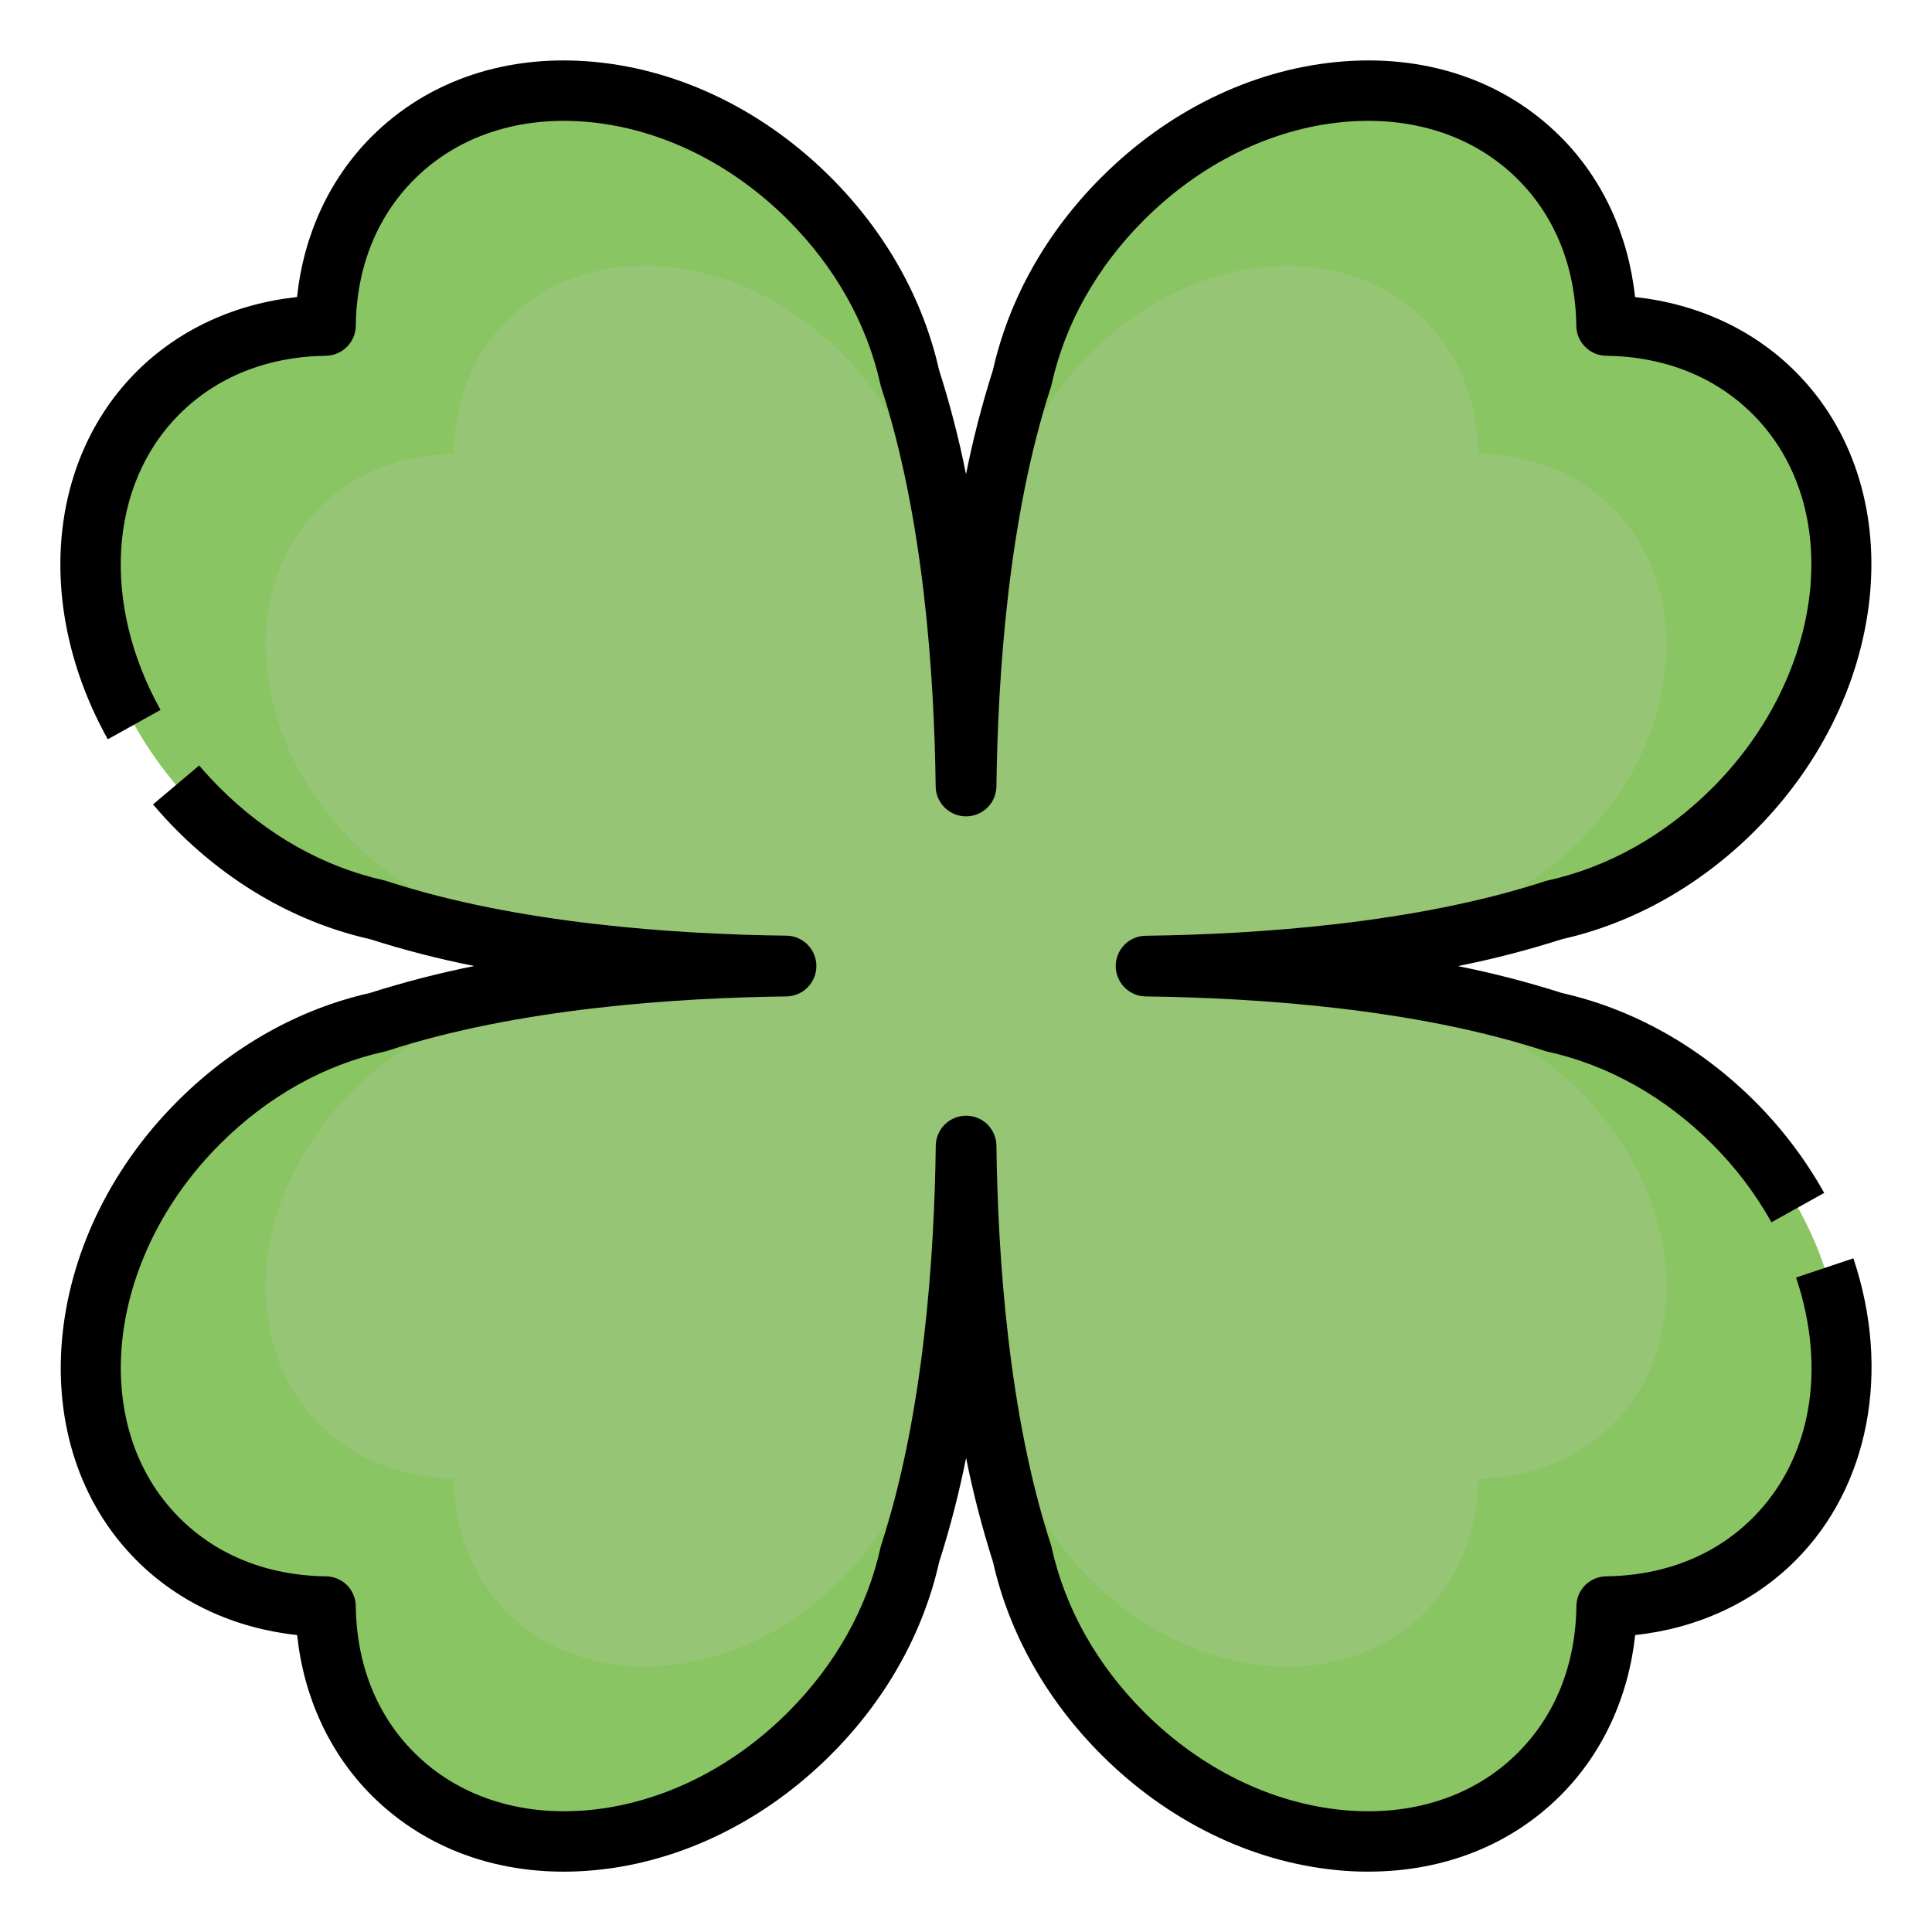
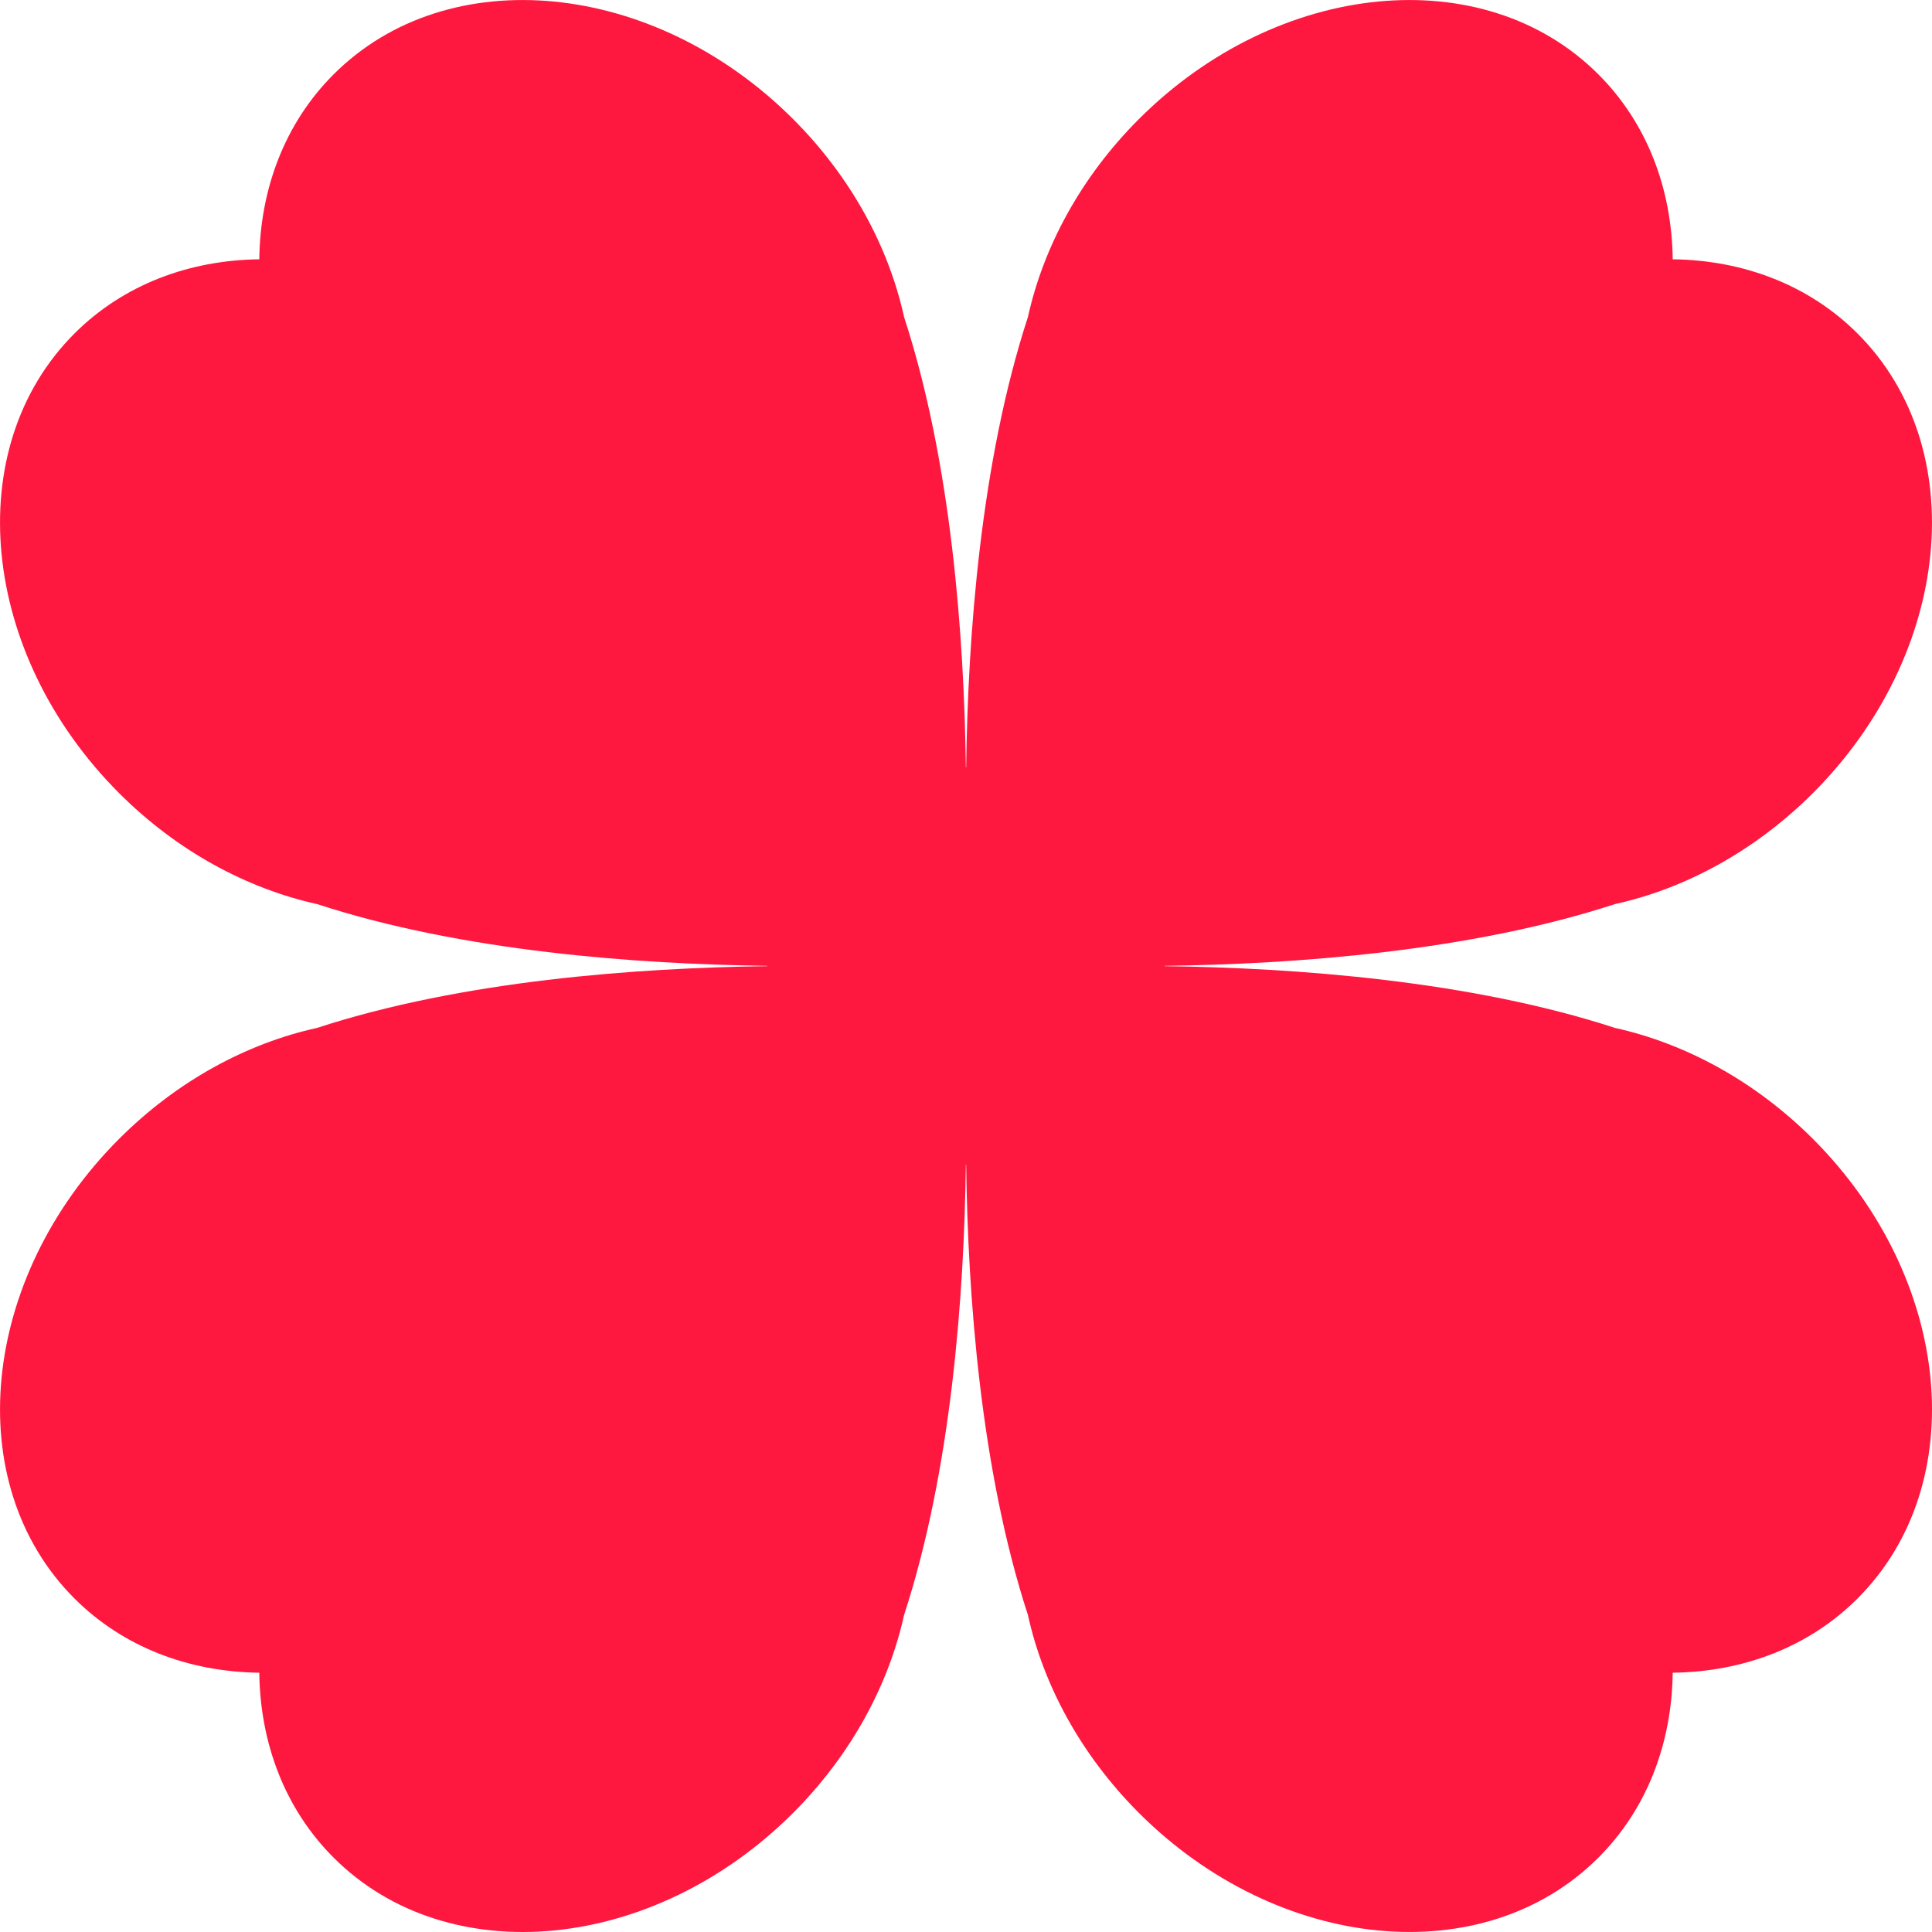
- <svg xmlns="http://www.w3.org/2000/svg" width="20" height="20" viewBox="0 0 20 20" fill="none">
-   <path d="M16.088 10.581C14.727 10.136 13.089 10.017 11.863 10.002V9.998C13.089 9.983 14.727 9.864 16.088 9.419C16.744 9.275 17.399 8.924 17.945 8.378C19.252 7.071 19.44 5.141 18.365 4.067C17.905 3.607 17.288 3.378 16.63 3.37C16.622 2.712 16.393 2.095 15.933 1.635C14.859 0.56 12.929 0.748 11.622 2.055C11.076 2.601 10.726 3.256 10.581 3.912C10.136 5.273 10.017 6.911 10.002 8.137H9.998C9.983 6.911 9.864 5.273 9.419 3.912C9.275 3.256 8.924 2.601 8.378 2.055C7.071 0.748 5.141 0.56 4.067 1.635C3.607 2.095 3.378 2.712 3.37 3.37C2.712 3.378 2.095 3.607 1.635 4.067C0.56 5.141 0.748 7.071 2.055 8.378C2.601 8.924 3.256 9.274 3.912 9.419C5.273 9.864 6.911 9.983 8.137 9.998V10.002C6.911 10.017 5.273 10.136 3.912 10.581C3.256 10.725 2.601 11.076 2.055 11.622C0.748 12.929 0.56 14.859 1.635 15.933C2.095 16.393 2.712 16.622 3.37 16.63C3.378 17.288 3.607 17.905 4.067 18.365C5.141 19.44 7.071 19.252 8.378 17.945C8.924 17.399 9.275 16.744 9.419 16.088C9.864 14.727 9.983 13.089 9.998 11.863H10.002C10.017 13.089 10.136 14.727 10.581 16.088C10.725 16.744 11.076 17.399 11.622 17.945C12.929 19.252 14.859 19.44 15.933 18.365C16.393 17.905 16.622 17.288 16.63 16.63C17.288 16.622 17.905 16.393 18.365 15.933C19.44 14.859 19.252 12.929 17.945 11.622C17.399 11.076 16.744 10.726 16.088 10.581Z" fill="#8AC563" />
-   <path d="M14.87 10.466C13.781 10.111 12.471 10.015 11.49 10.003V10.001C12.471 9.988 13.781 9.893 14.87 9.537C15.435 9.406 15.95 9.117 16.356 8.704C17.401 7.659 17.552 6.115 16.692 5.255C16.324 4.887 15.831 4.704 15.304 4.698C15.298 4.172 15.115 3.678 14.747 3.31C13.887 2.45 12.343 2.601 11.298 3.646C10.885 4.052 10.596 4.567 10.465 5.131C10.109 6.22 10.014 7.531 10.002 8.511H9.999C9.987 7.531 9.891 6.22 9.536 5.131C9.405 4.567 9.115 4.052 8.702 3.645C7.657 2.6 6.113 2.45 5.254 3.31C4.885 3.678 4.703 4.171 4.696 4.697C4.17 4.704 3.676 4.887 3.308 5.255C2.448 6.115 2.599 7.659 3.644 8.704C4.05 9.117 4.565 9.406 5.13 9.537C6.219 9.892 7.529 9.988 8.51 10V10.003C7.529 10.015 6.219 10.111 5.13 10.466C4.565 10.597 4.05 10.886 3.644 11.3C2.599 12.345 2.448 13.889 3.308 14.748C3.676 15.116 4.169 15.299 4.696 15.306C4.702 15.832 4.885 16.326 5.253 16.694C6.113 17.553 7.657 17.403 8.702 16.358C9.115 15.952 9.404 15.436 9.535 14.872C9.891 13.783 9.986 12.473 9.998 11.492H10.001C10.013 12.472 10.109 13.783 10.464 14.872C10.595 15.436 10.884 15.952 11.298 16.358C12.343 17.403 13.887 17.553 14.746 16.694C15.114 16.326 15.297 15.832 15.304 15.306C15.83 15.299 16.324 15.116 16.692 14.748C17.552 13.889 17.401 12.345 16.356 11.3C15.95 10.886 15.435 10.598 14.87 10.466Z" fill="#96C576" />
-   <path d="M1.662 7.349C1.048 6.248 1.126 5.019 1.856 4.289C2.245 3.9 2.769 3.691 3.374 3.683C3.455 3.682 3.533 3.649 3.591 3.591C3.649 3.534 3.682 3.456 3.683 3.374C3.69 2.77 3.9 2.245 4.288 1.857C4.741 1.404 5.386 1.194 6.105 1.264C6.848 1.336 7.576 1.696 8.157 2.276C8.645 2.765 8.976 3.353 9.114 3.98C9.117 3.99 9.119 4 9.122 4.01C9.563 5.358 9.672 7.001 9.686 8.142C9.687 8.224 9.721 8.303 9.78 8.361C9.839 8.418 9.918 8.451 10 8.451C10.083 8.451 10.162 8.418 10.221 8.361C10.28 8.303 10.313 8.224 10.315 8.142C10.329 7.001 10.438 5.358 10.878 4.01C10.881 4 10.884 3.99 10.886 3.98C11.024 3.353 11.355 2.764 11.844 2.276C12.424 1.696 13.153 1.336 13.895 1.264C14.615 1.194 15.26 1.404 15.713 1.857C16.101 2.245 16.31 2.77 16.318 3.374C16.319 3.456 16.352 3.534 16.41 3.591C16.467 3.649 16.545 3.682 16.627 3.683C17.231 3.691 17.756 3.9 18.145 4.289C19.096 5.24 18.907 6.975 17.725 8.158C17.236 8.646 16.648 8.977 16.021 9.115C16.011 9.117 16.001 9.12 15.992 9.123C14.643 9.563 13 9.672 11.86 9.687C11.777 9.688 11.698 9.721 11.64 9.78C11.583 9.839 11.55 9.918 11.55 10.001C11.55 10.083 11.583 10.162 11.64 10.221C11.698 10.28 11.777 10.314 11.86 10.315C13 10.329 14.643 10.438 15.992 10.879C16.001 10.882 16.011 10.885 16.021 10.887C16.648 11.025 17.237 11.356 17.725 11.844C17.966 12.084 18.172 12.356 18.338 12.653L18.884 12.349C18.69 12.002 18.448 11.683 18.167 11.402C17.598 10.834 16.908 10.446 16.171 10.28C15.817 10.167 15.457 10.074 15.092 10.001C15.457 9.928 15.817 9.835 16.171 9.722C16.908 9.556 17.598 9.168 18.167 8.6C19.593 7.174 19.781 5.041 18.586 3.847C18.152 3.412 17.57 3.144 16.926 3.075C16.857 2.431 16.589 1.849 16.154 1.415C15.567 0.828 14.744 0.553 13.835 0.642C12.948 0.728 12.084 1.152 11.402 1.835C10.833 2.403 10.445 3.093 10.279 3.83C10.166 4.184 10.073 4.545 10 4.909C9.928 4.545 9.834 4.184 9.721 3.83C9.555 3.093 9.168 2.403 8.599 1.835C7.916 1.152 7.052 0.728 6.166 0.642C5.257 0.553 4.433 0.828 3.846 1.415C3.412 1.849 3.143 2.431 3.075 3.075C2.43 3.144 1.849 3.412 1.414 3.847C0.484 4.777 0.365 6.306 1.116 7.653L1.662 7.349Z" fill="black" />
-   <path d="M19.186 13.026L18.593 13.225C18.914 14.181 18.746 15.111 18.145 15.712C17.757 16.101 17.232 16.31 16.627 16.318C16.546 16.319 16.468 16.352 16.41 16.409C16.352 16.467 16.32 16.545 16.319 16.626C16.311 17.231 16.101 17.756 15.713 18.144C15.261 18.597 14.615 18.807 13.896 18.737C13.154 18.665 12.425 18.305 11.844 17.724C11.356 17.236 11.025 16.647 10.887 16.021C10.885 16.011 10.882 16.001 10.879 15.991C10.439 14.643 10.329 13 10.315 11.859C10.314 11.777 10.28 11.698 10.222 11.64C10.163 11.582 10.084 11.55 10.001 11.55C9.919 11.55 9.839 11.582 9.781 11.64C9.722 11.698 9.688 11.777 9.687 11.859C9.673 13 9.563 14.643 9.123 15.991C9.12 16.001 9.117 16.011 9.115 16.021C8.977 16.647 8.646 17.236 8.158 17.724C7.577 18.305 6.848 18.665 6.106 18.737C5.387 18.807 4.741 18.596 4.289 18.144C3.9 17.756 3.691 17.231 3.683 16.626C3.682 16.545 3.649 16.467 3.592 16.409C3.534 16.352 3.456 16.319 3.375 16.318C2.77 16.31 2.245 16.101 1.857 15.712C0.906 14.761 1.094 13.026 2.277 11.844C2.765 11.355 3.354 11.024 3.98 10.886C3.99 10.884 4 10.882 4.01 10.878C5.358 10.438 7.001 10.329 8.142 10.315C8.224 10.313 8.303 10.28 8.361 10.221C8.419 10.162 8.451 10.083 8.451 10C8.451 9.918 8.419 9.839 8.361 9.78C8.303 9.721 8.224 9.687 8.142 9.686C7.001 9.672 5.358 9.563 4.01 9.123C4 9.119 3.99 9.117 3.98 9.114C3.354 8.976 2.765 8.645 2.277 8.157C2.202 8.082 2.129 8.004 2.062 7.924L1.584 8.327C1.663 8.421 1.747 8.512 1.834 8.599C2.403 9.168 3.093 9.556 3.83 9.722C4.184 9.835 4.545 9.928 4.909 10C4.545 10.073 4.185 10.166 3.83 10.279C3.093 10.445 2.403 10.833 1.835 11.402C0.409 12.828 0.22 14.96 1.415 16.154C1.849 16.589 2.431 16.857 3.076 16.926C3.144 17.57 3.413 18.152 3.847 18.586C4.434 19.173 5.258 19.448 6.167 19.359C7.053 19.273 7.917 18.849 8.6 18.166C9.169 17.598 9.556 16.908 9.722 16.171C9.835 15.817 9.928 15.457 10.001 15.092C10.074 15.457 10.167 15.817 10.28 16.171C10.446 16.908 10.834 17.598 11.402 18.166C12.085 18.849 12.949 19.273 13.835 19.359C13.947 19.37 14.057 19.376 14.166 19.375C14.943 19.375 15.64 19.101 16.155 18.586C16.589 18.152 16.858 17.57 16.927 16.926C17.571 16.857 18.153 16.589 18.587 16.154C19.348 15.393 19.578 14.194 19.186 13.026Z" fill="black" />
+ <svg xmlns="http://www.w3.org/2000/svg" width="24" height="24" viewBox="0 0 24 24" fill="none">
+   <path d="M20.061 12.769C18.259 12.181 16.09 12.023 14.467 12.002V11.998C16.09 11.977 18.259 11.819 20.061 11.231C20.93 11.04 21.797 10.575 22.521 9.852C24.25 8.122 24.499 5.567 23.076 4.144C22.467 3.535 21.65 3.232 20.779 3.221C20.768 2.35 20.465 1.533 19.856 0.924C18.433 -0.499 15.878 -0.25 14.148 1.479C13.425 2.202 12.961 3.07 12.769 3.939C12.181 5.741 12.023 7.91 12.002 9.533H11.998C11.977 7.91 11.819 5.741 11.231 3.939C11.04 3.07 10.575 2.202 9.852 1.479C8.122 -0.25 5.567 -0.499 4.144 0.924C3.535 1.533 3.232 2.35 3.221 3.221C2.35 3.232 1.533 3.535 0.924 4.144C-0.499 5.567 -0.25 8.122 1.479 9.852C2.202 10.575 3.07 11.039 3.939 11.231C5.741 11.819 7.91 11.977 9.533 11.998V12.002C7.91 12.023 5.741 12.181 3.939 12.769C3.07 12.96 2.202 13.425 1.479 14.148C-0.25 15.878 -0.499 18.433 0.924 19.856C1.533 20.465 2.35 20.768 3.221 20.779C3.232 21.65 3.535 22.467 4.144 23.076C5.567 24.499 8.122 24.251 9.852 22.521C10.575 21.797 11.039 20.93 11.231 20.061C11.819 18.259 11.977 16.09 11.998 14.467H12.002C12.023 16.09 12.181 18.259 12.769 20.061C12.96 20.93 13.425 21.797 14.148 22.521C15.878 24.25 18.433 24.499 19.856 23.076C20.465 22.467 20.768 21.65 20.779 20.779C21.65 20.768 22.467 20.465 23.076 19.856C24.499 18.433 24.251 15.878 22.521 14.148C21.797 13.425 20.93 12.961 20.061 12.769V12.769Z" fill="#FE173F" />
</svg>
